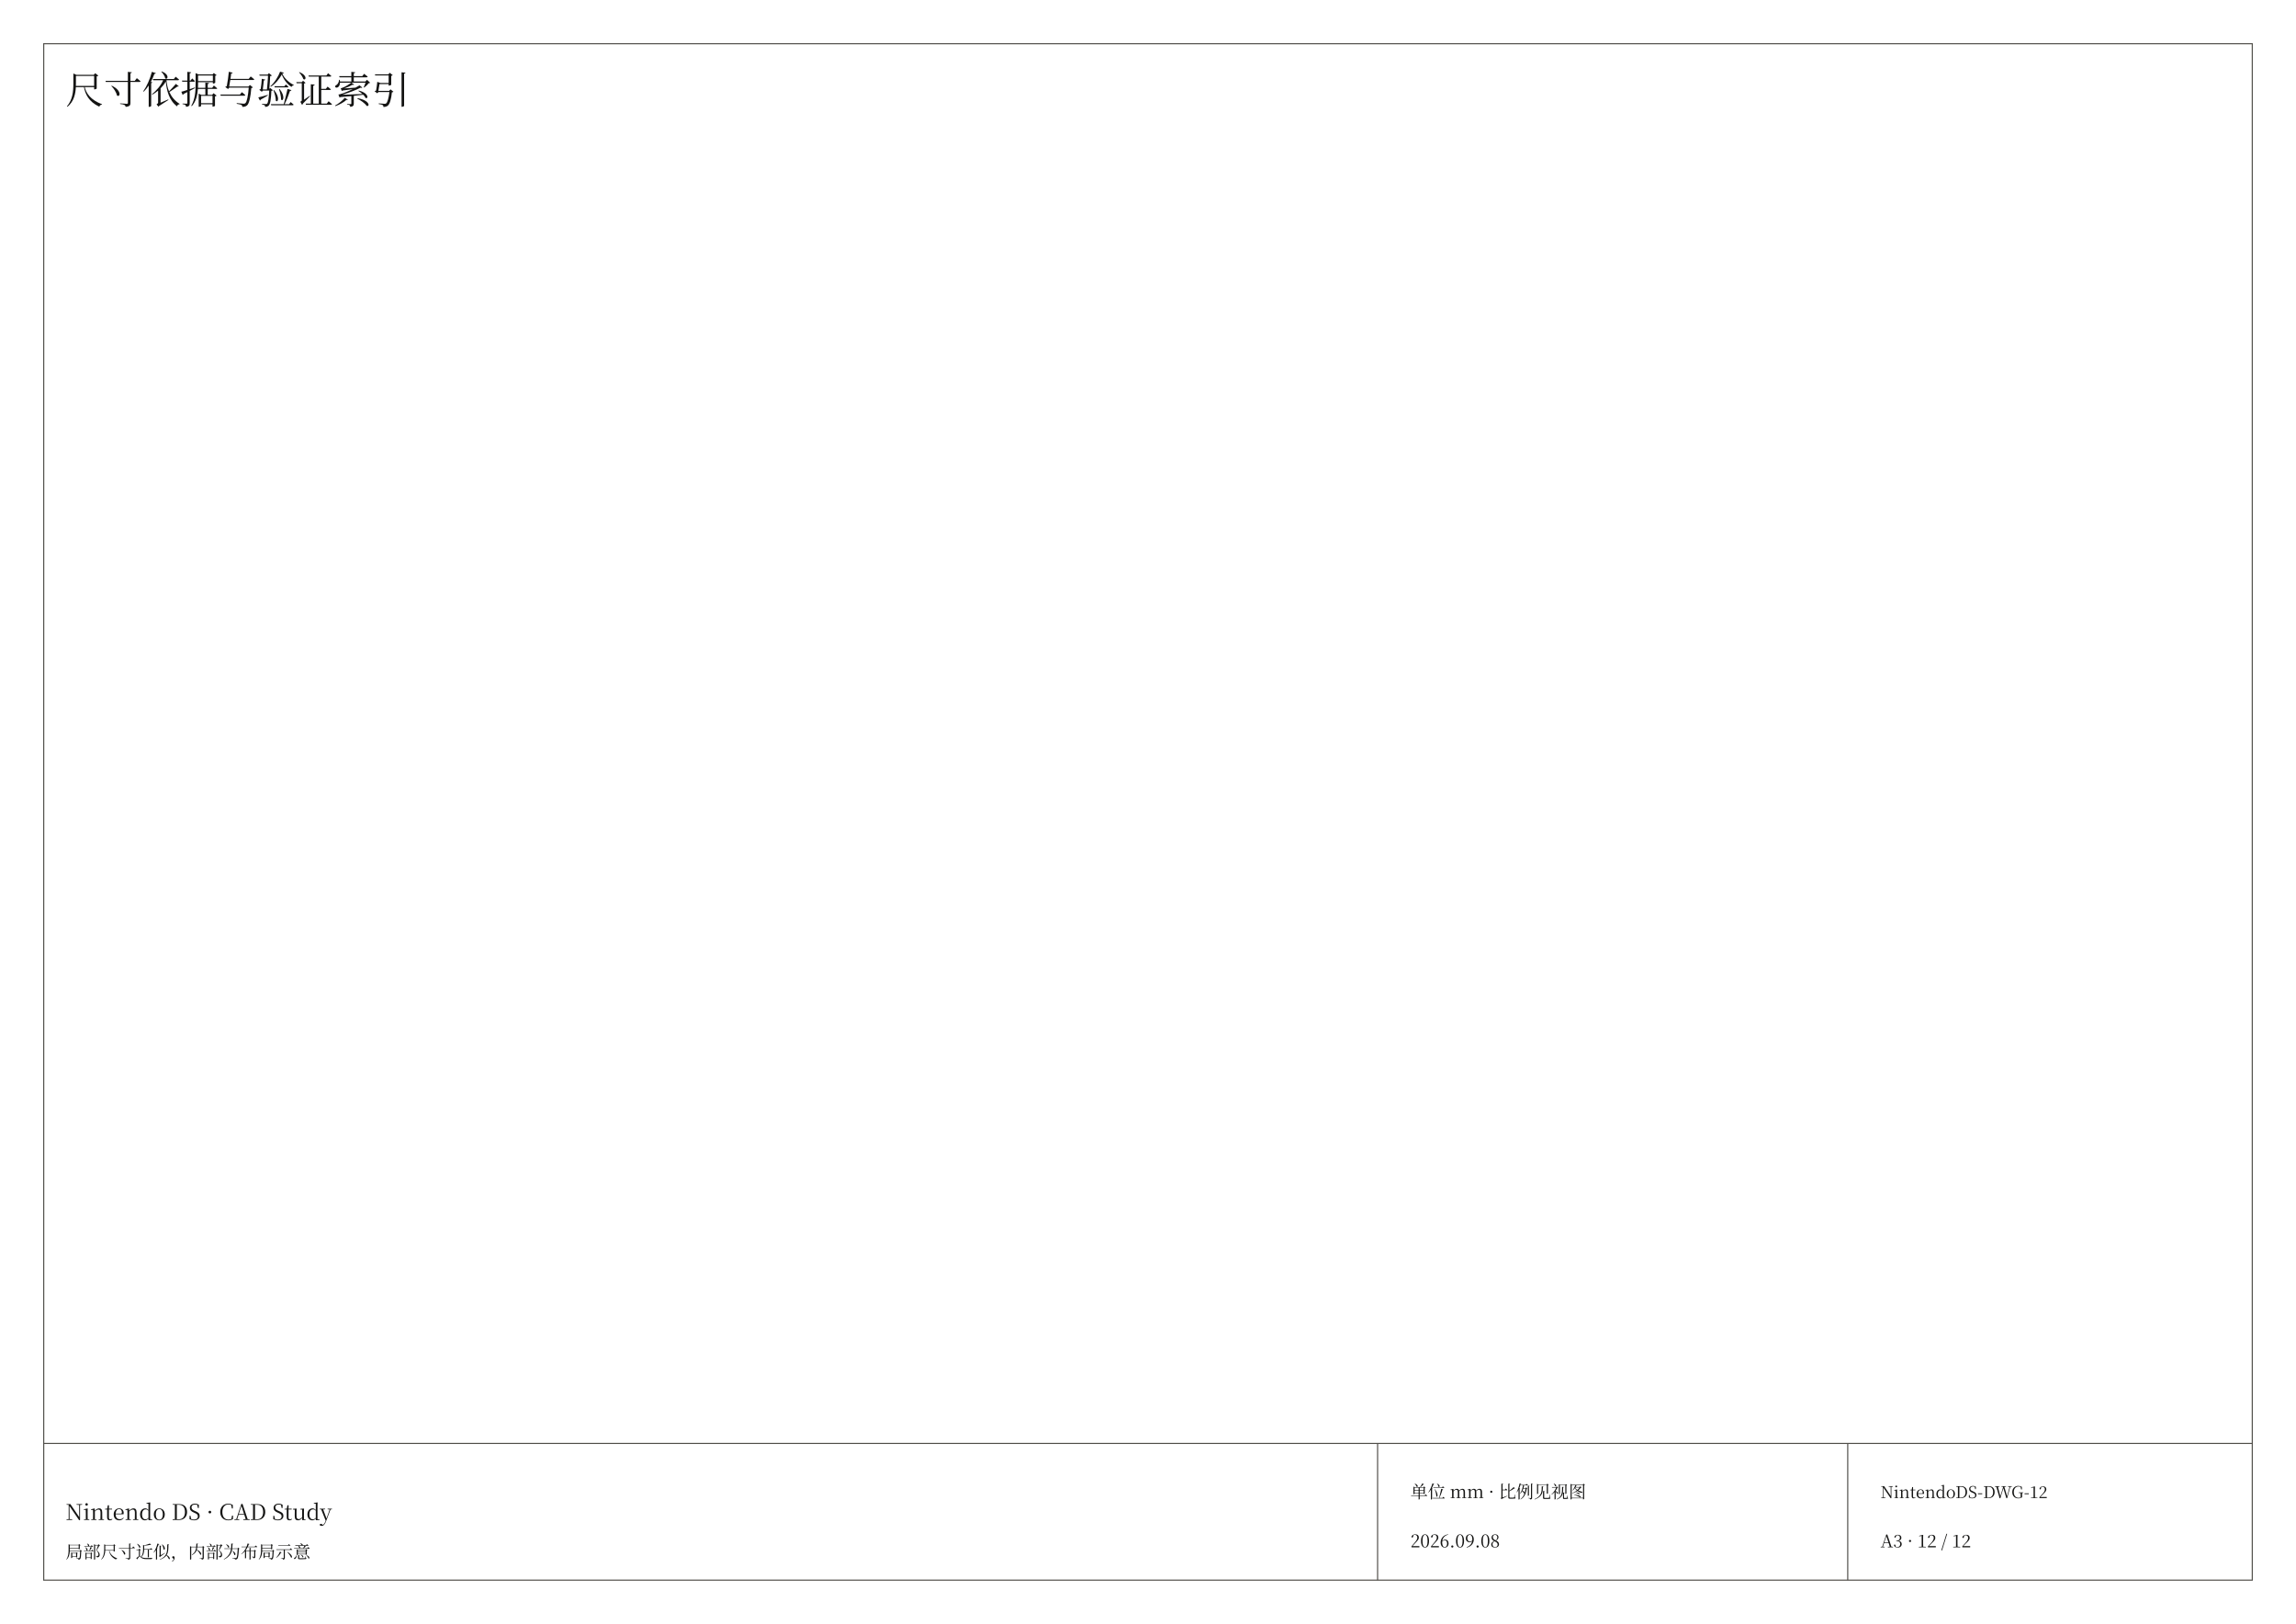
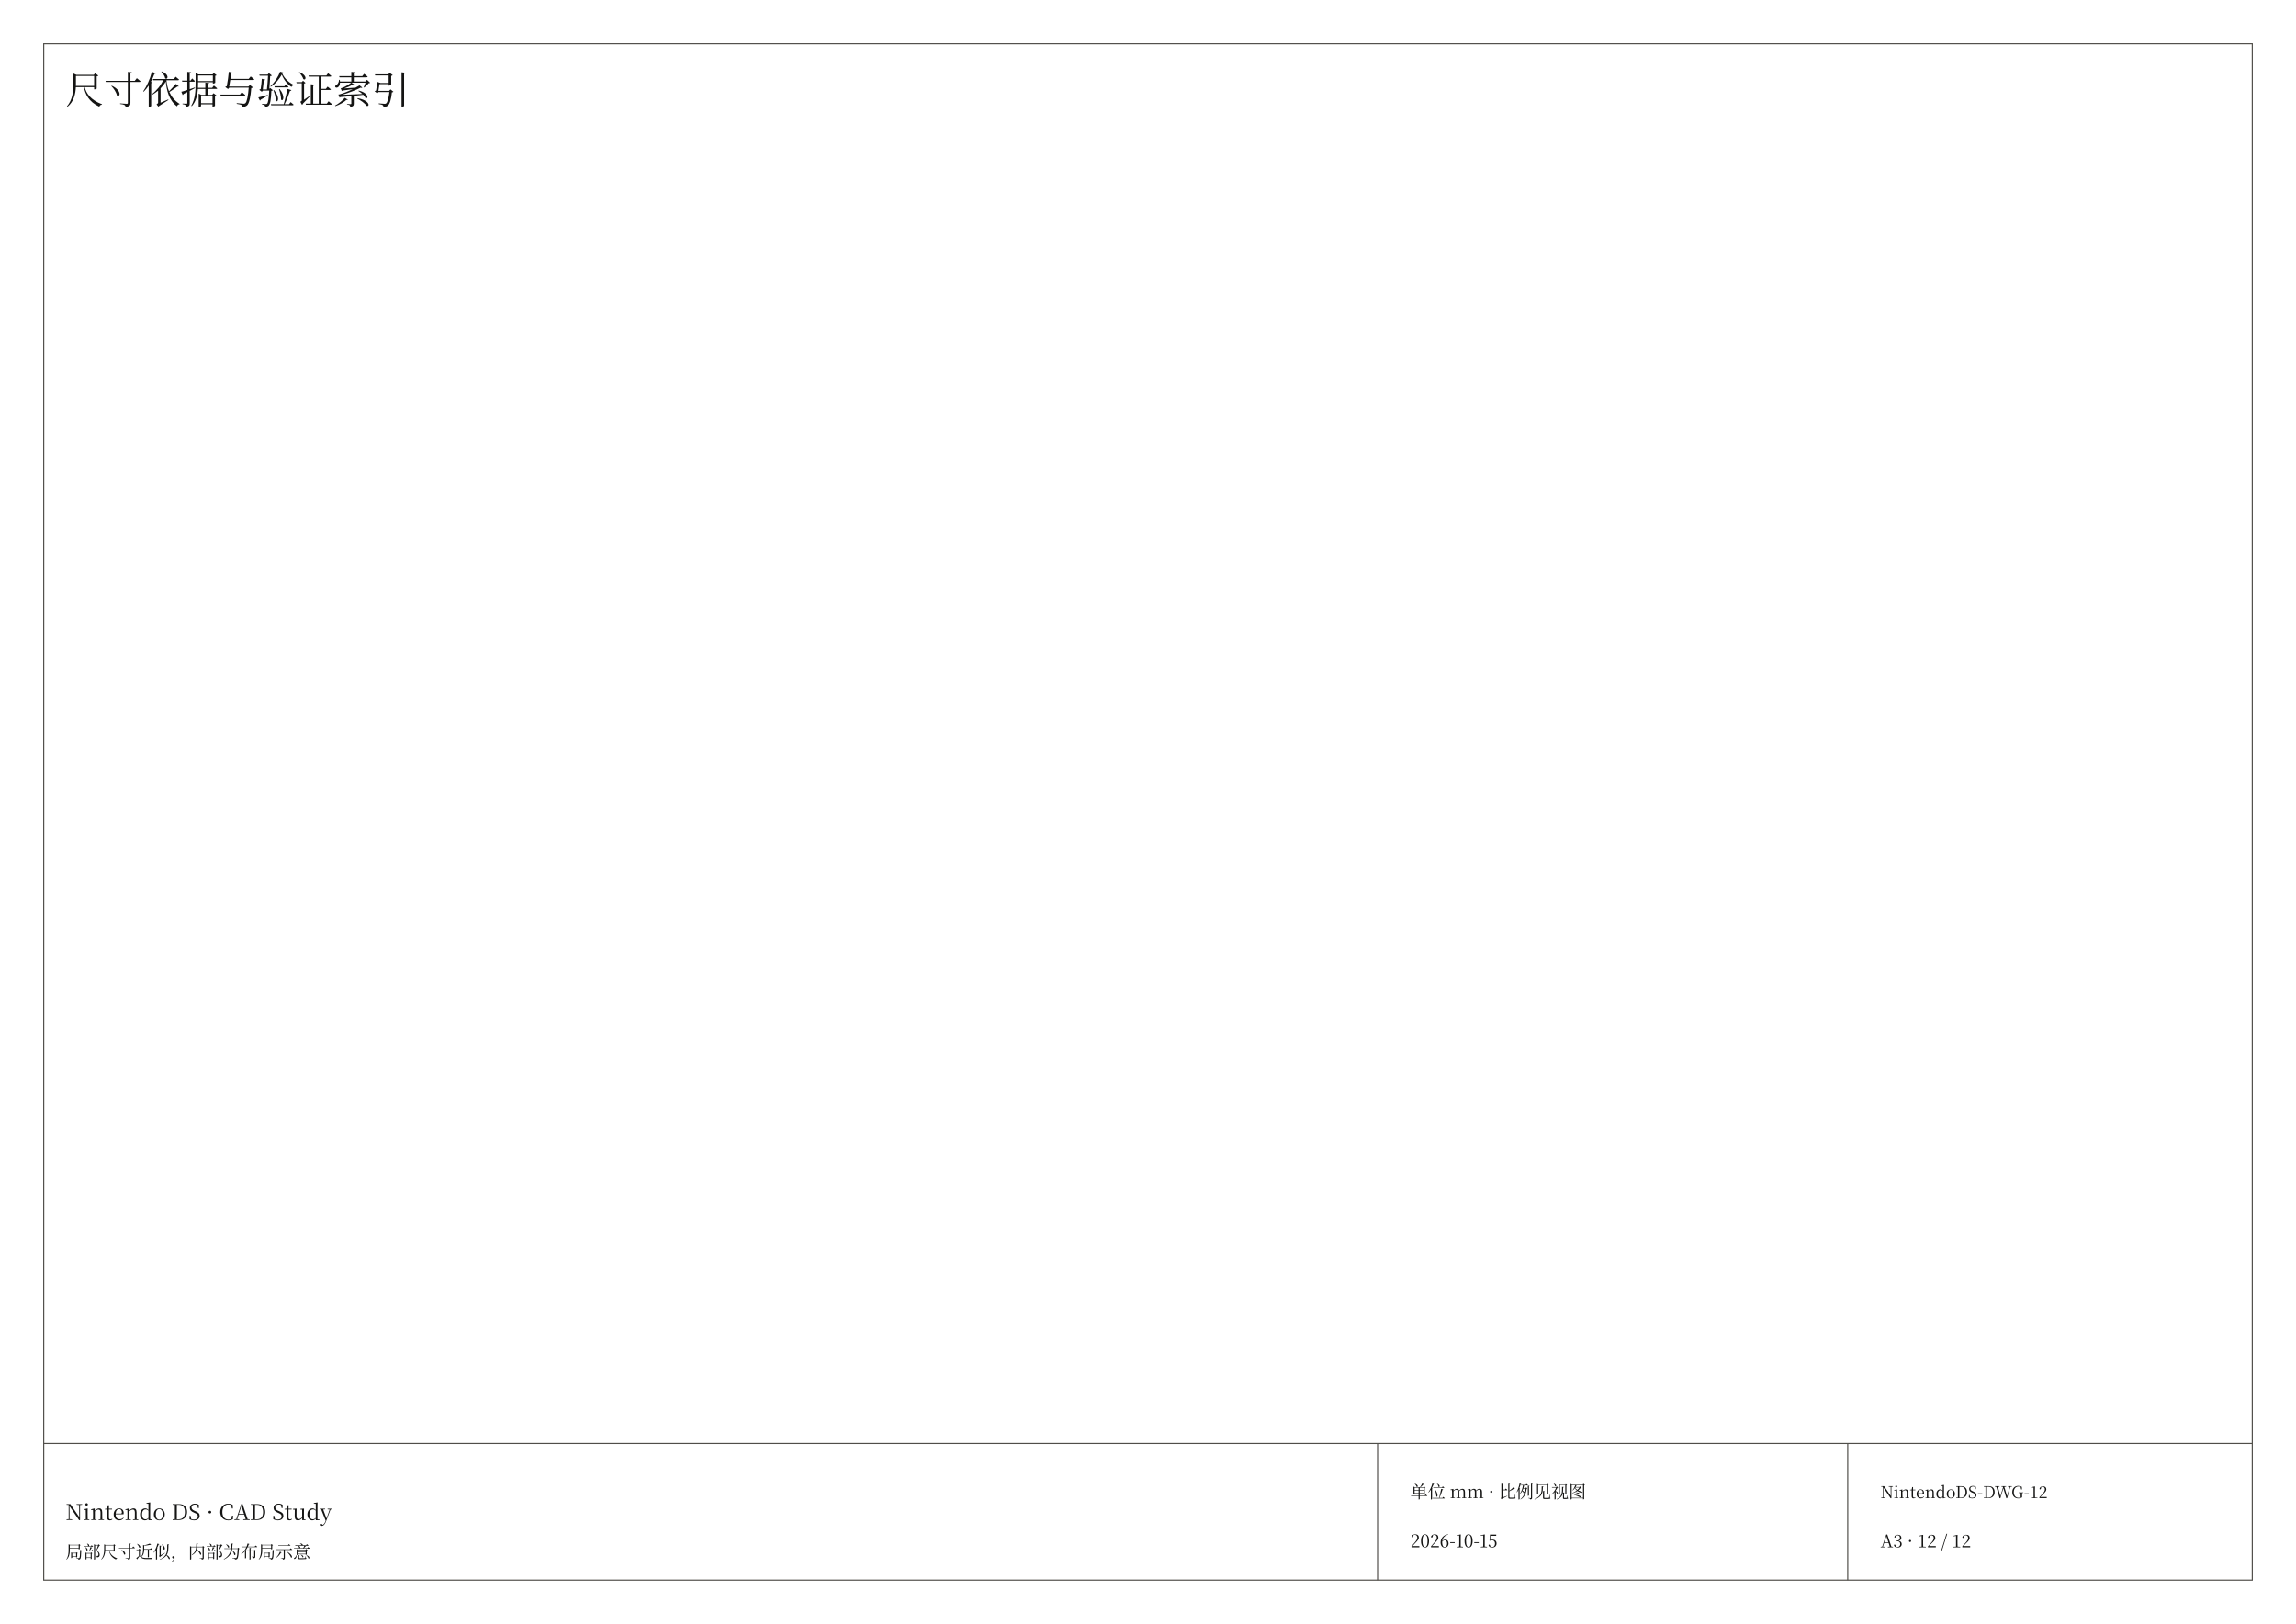
<svg xmlns="http://www.w3.org/2000/svg" width="420mm" height="297mm" viewBox="0 0 420 297">
  <g fill="none" stroke="#504e49" stroke-width=".2">
    <rect x="8" y="8" width="404" height="281" />
    <path d="M 8 264 H 412 M 252 264 V 289 M 338 264 V 289" />
  </g>
  <g font-family="Noto Serif CJK SC" fill="#141413">
    <text x="12" y="19" font-size="7.0">尺寸依据与验证索引</text>
    <text x="12" y="278" font-size="4.0">Nintendo DS · CAD Study</text>
    <text x="12" y="285" font-size="3.2">局部尺寸近似，内部为布局示意</text>
    <text x="258" y="274" font-size="3.2">单位 mm · 比例见视图</text>
-     <text x="258" y="283" font-size="3.2">2026.09.08</text>
+     <text x="258" y="283" font-size="3.2">2026-10-15</text>
    <text x="344" y="274" font-size="3.0">NintendoDS-DWG-12</text>
    <text x="344" y="283" font-size="3.2">A3 · 12 / 12</text>
  </g>
</svg>
